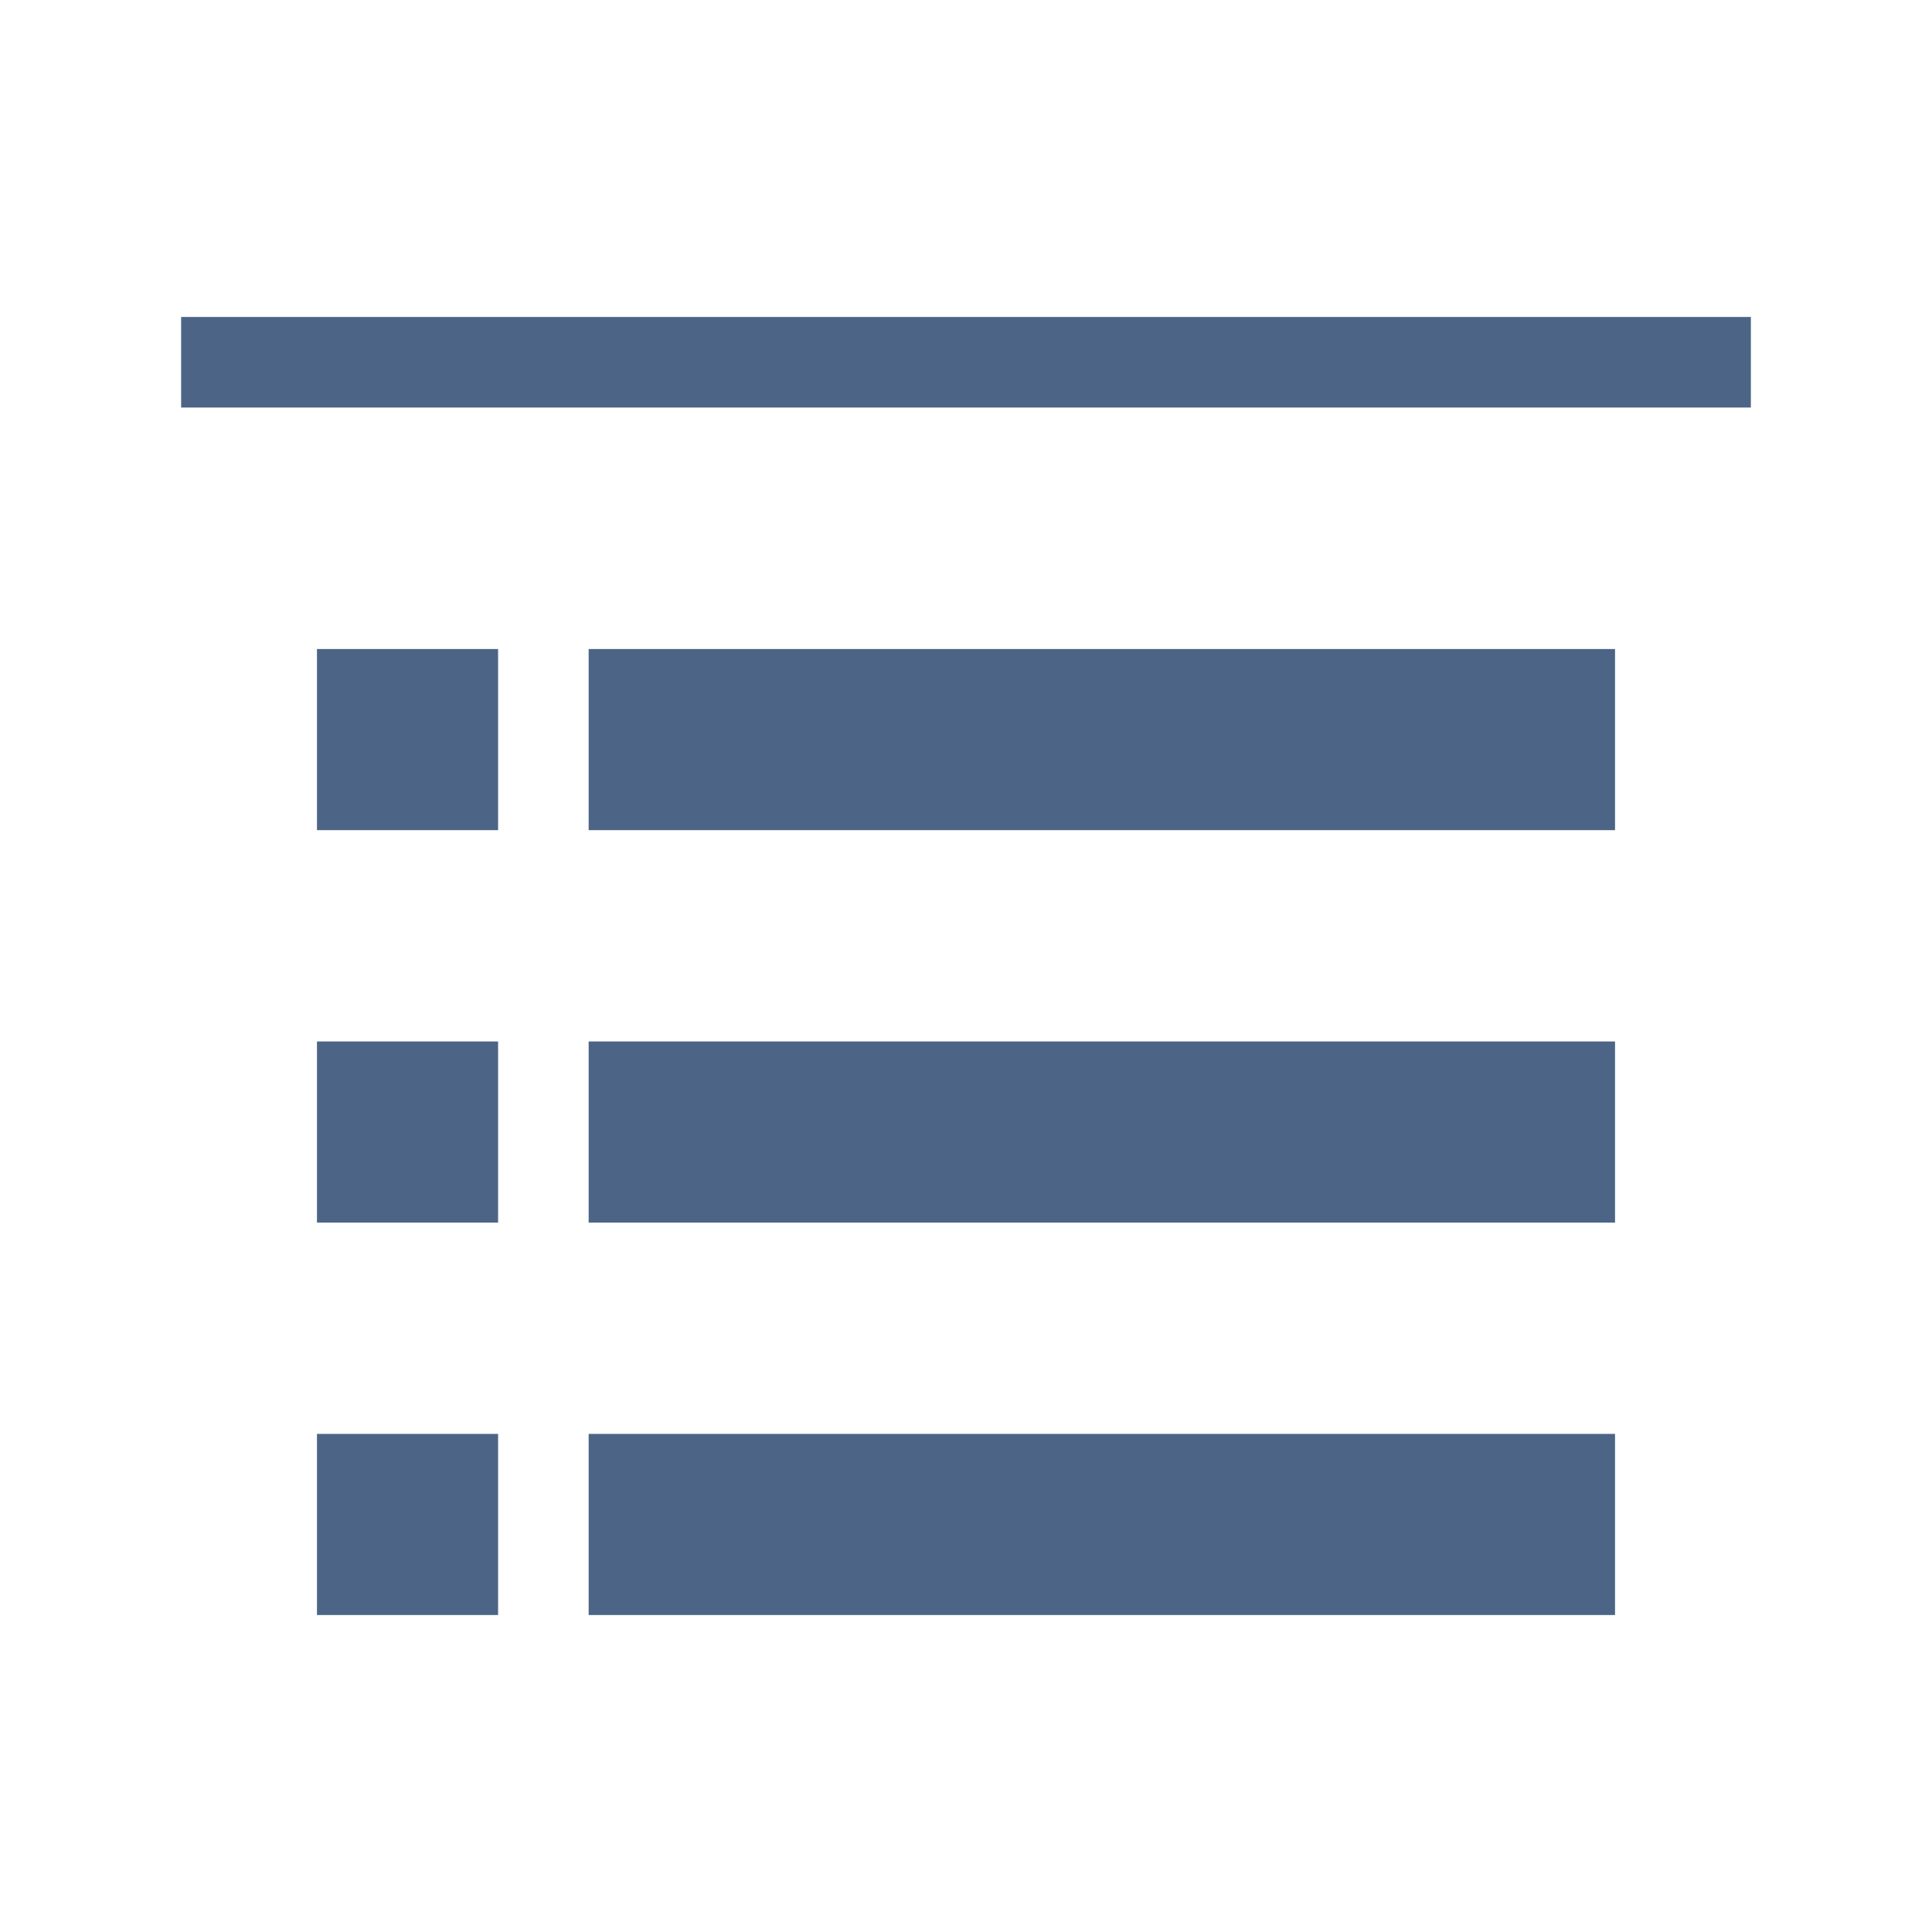
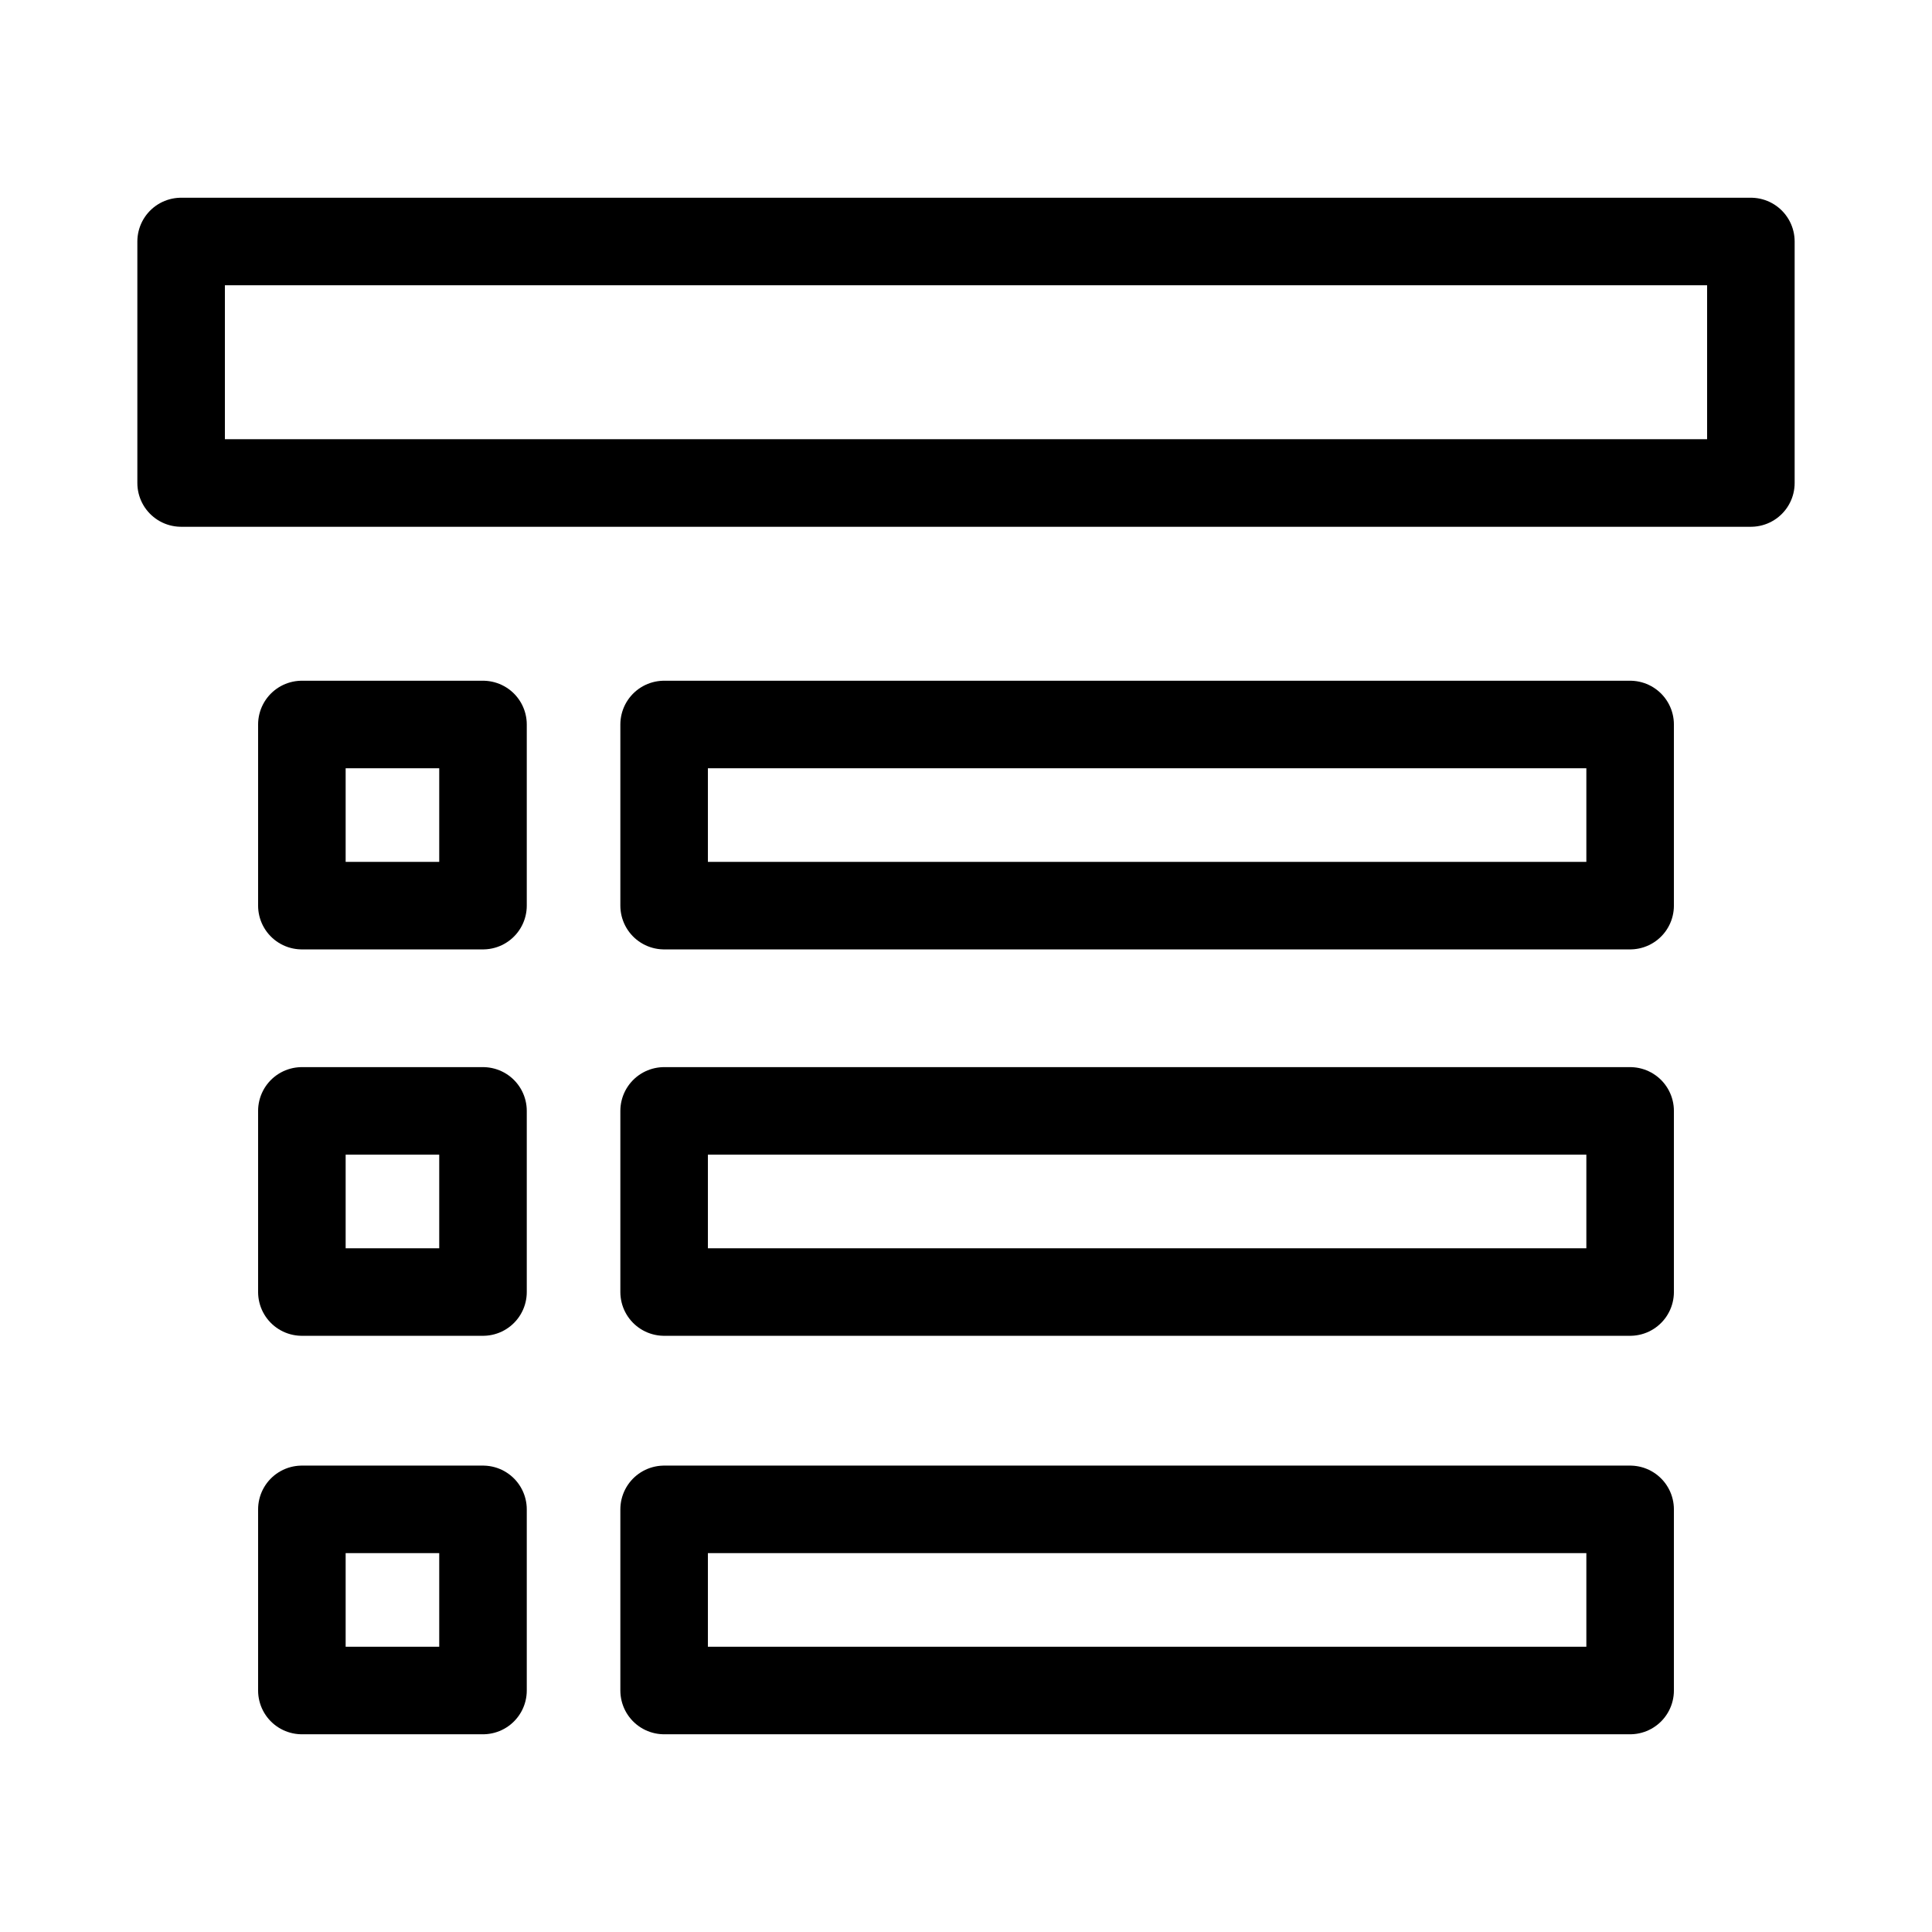
- <svg xmlns="http://www.w3.org/2000/svg" version="1.1" id="Layer_1" x="0px" y="0px" viewBox="0 0 320 320" style="enable-background:new 0 0 320 320;" xml:space="preserve">
-   <style type="text/css">
- 	.st0{fill:#4C6586;}
- 	.st1{fill:none;}
- </style>
-   <rect x="97.5" y="107.5" class="st0" width="170" height="30" />
-   <rect x="97.5" y="172.5" class="st0" width="170" height="30" />
-   <rect x="97.5" y="237.5" class="st0" width="170" height="30" />
-   <rect x="52.5" y="107.5" class="st0" width="30" height="30" />
-   <rect x="52.5" y="172.5" class="st0" width="30" height="30" />
-   <rect x="52.5" y="237.5" class="st0" width="30" height="30" />
-   <rect x="30" y="52.5" class="st0" width="260" height="15" />
-   <rect class="st1" width="320" height="320" />
+ <svg xmlns="http://www.w3.org/2000/svg" id="cat-pg" width="32" height="32" viewBox="0 0 32 32">
+   <defs>
+     <style>.cls-1{fill:none;stroke:#000;stroke-linejoin:round;stroke-width:1.45px;}</style>
+   </defs>
+   <rect class="cls-1" x="11" y="25" width="16" height="3" />
+   <rect class="cls-1" x="5" y="25" width="3" height="3" />
+   <rect class="cls-1" x="11" y="18.4" width="16" height="3" />
+   <rect class="cls-1" x="5" y="18.4" width="3" height="3" />
+   <rect class="cls-1" x="11" y="12" width="16" height="3" />
+   <rect class="cls-1" x="5" y="12" width="3" height="3" />
+   <rect class="cls-1" x="3" y="4" width="26" height="4" />
</svg>
